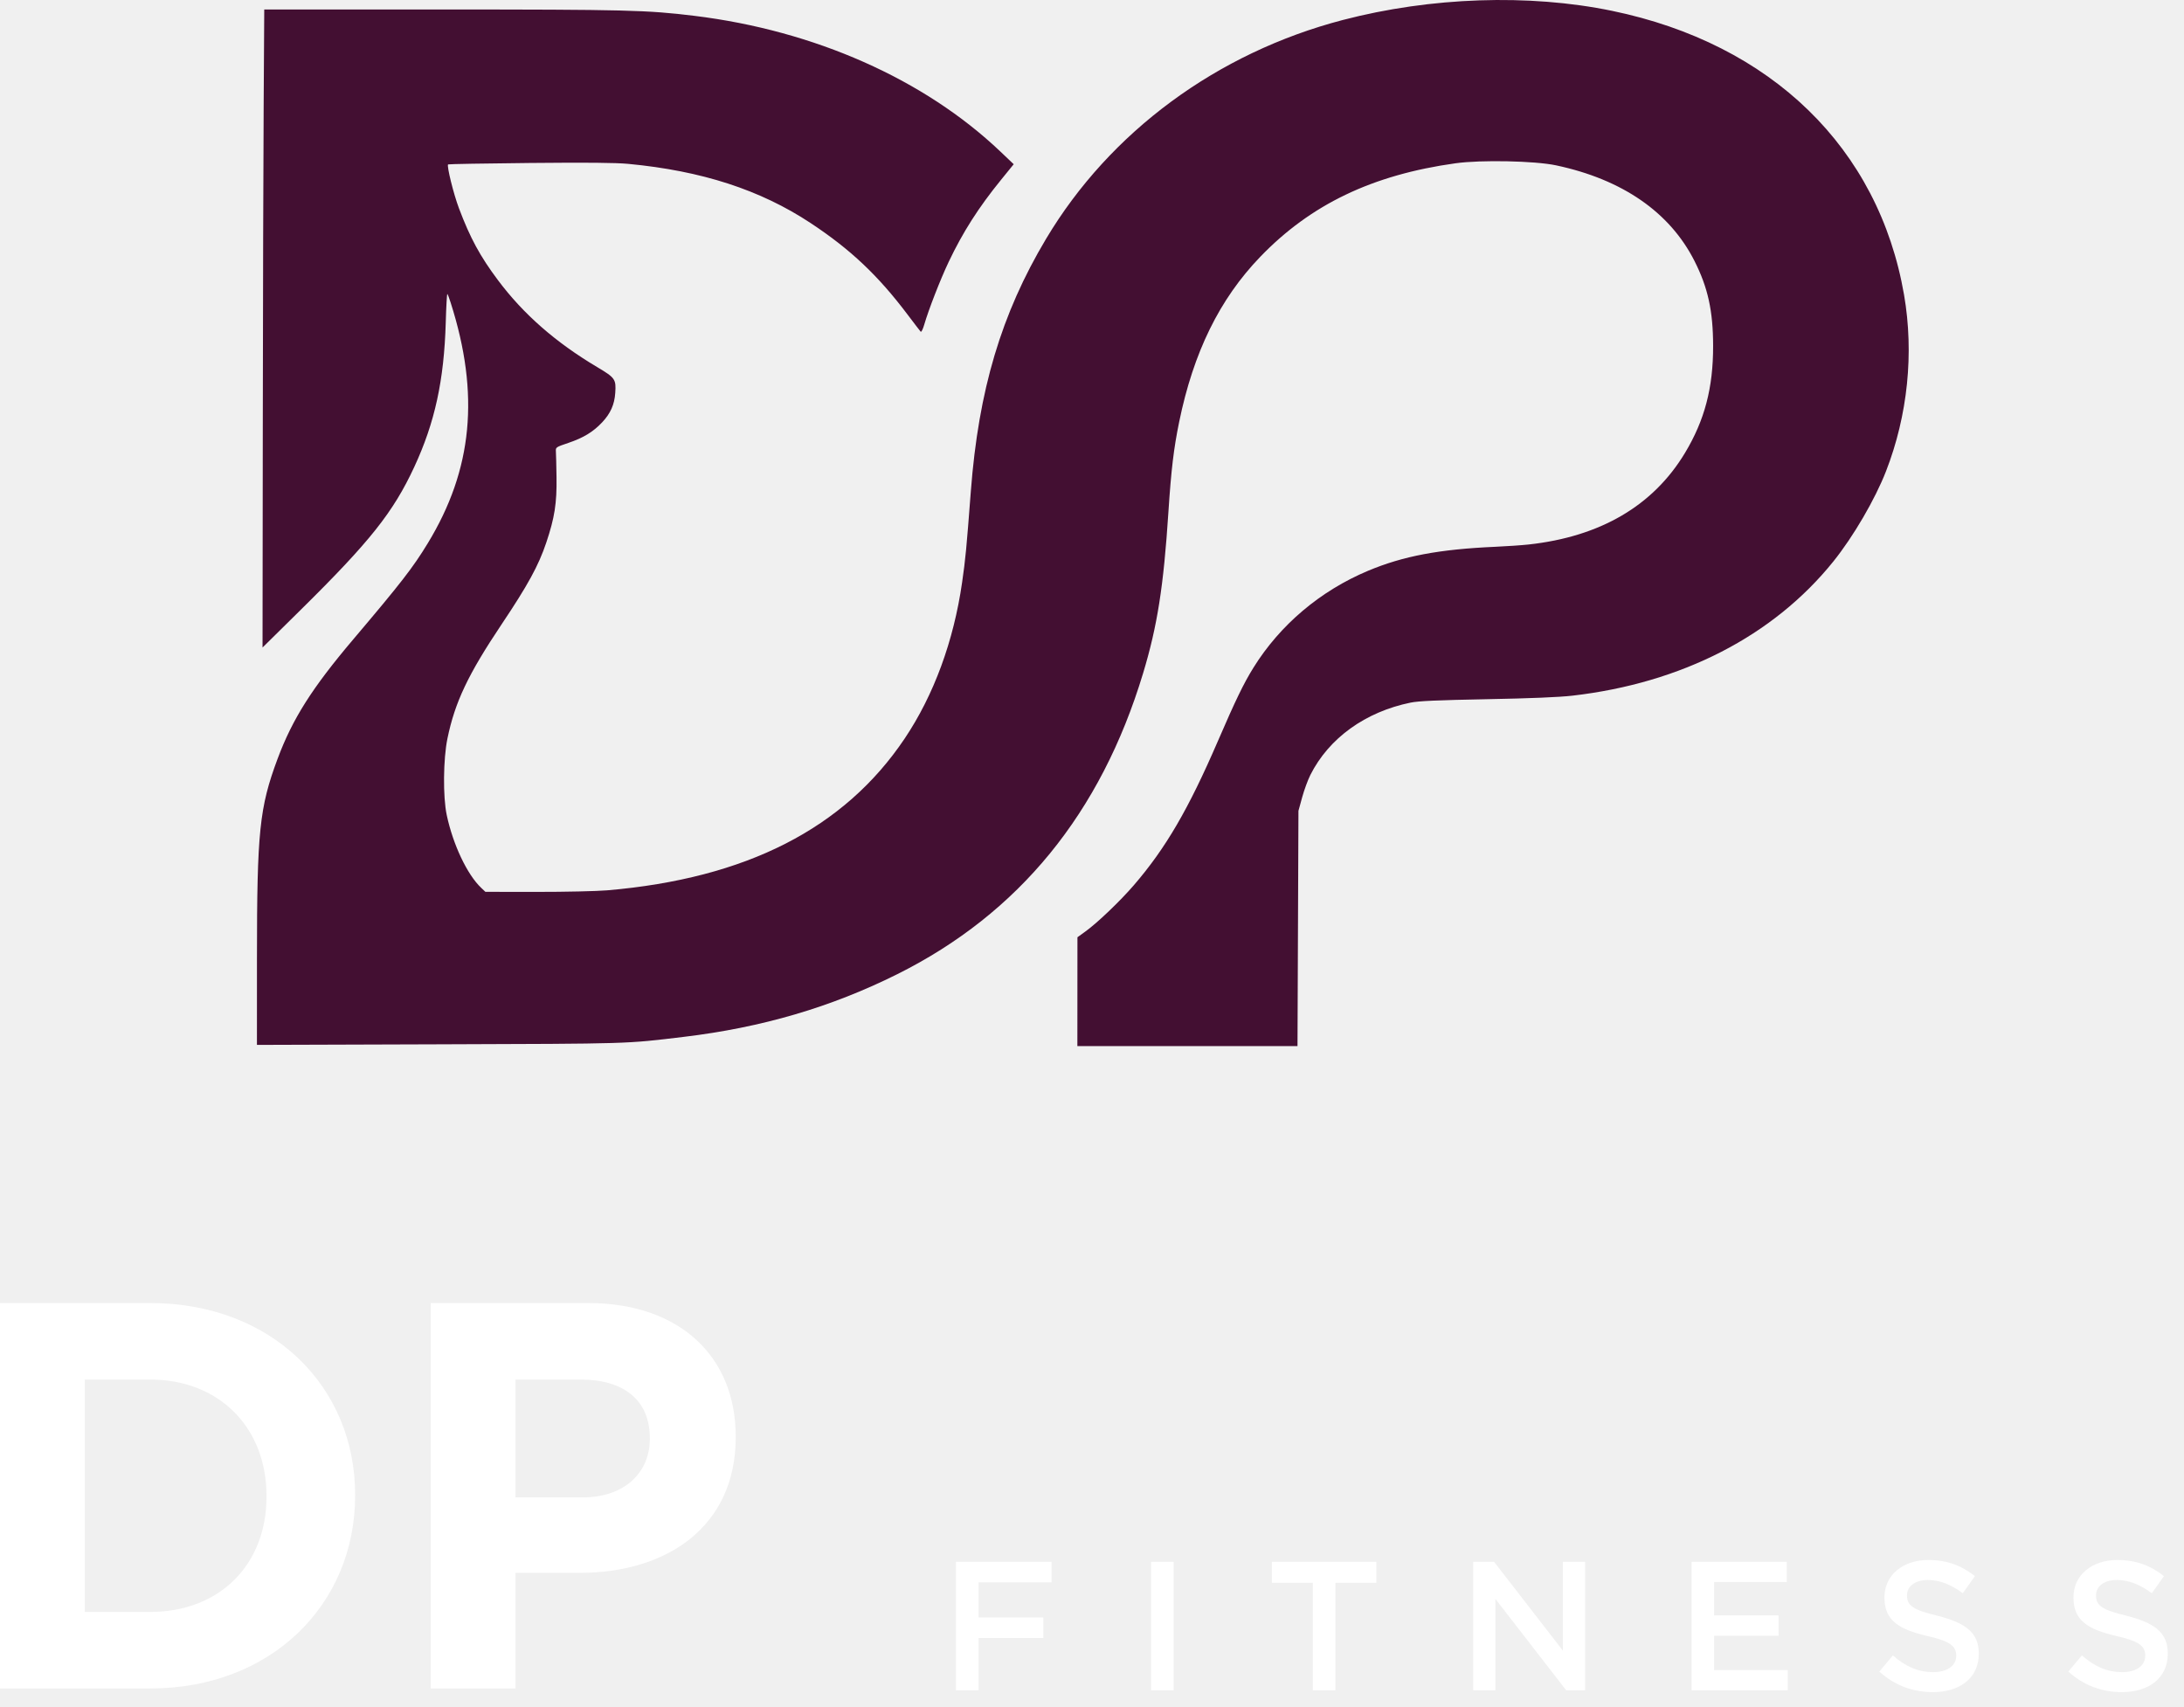
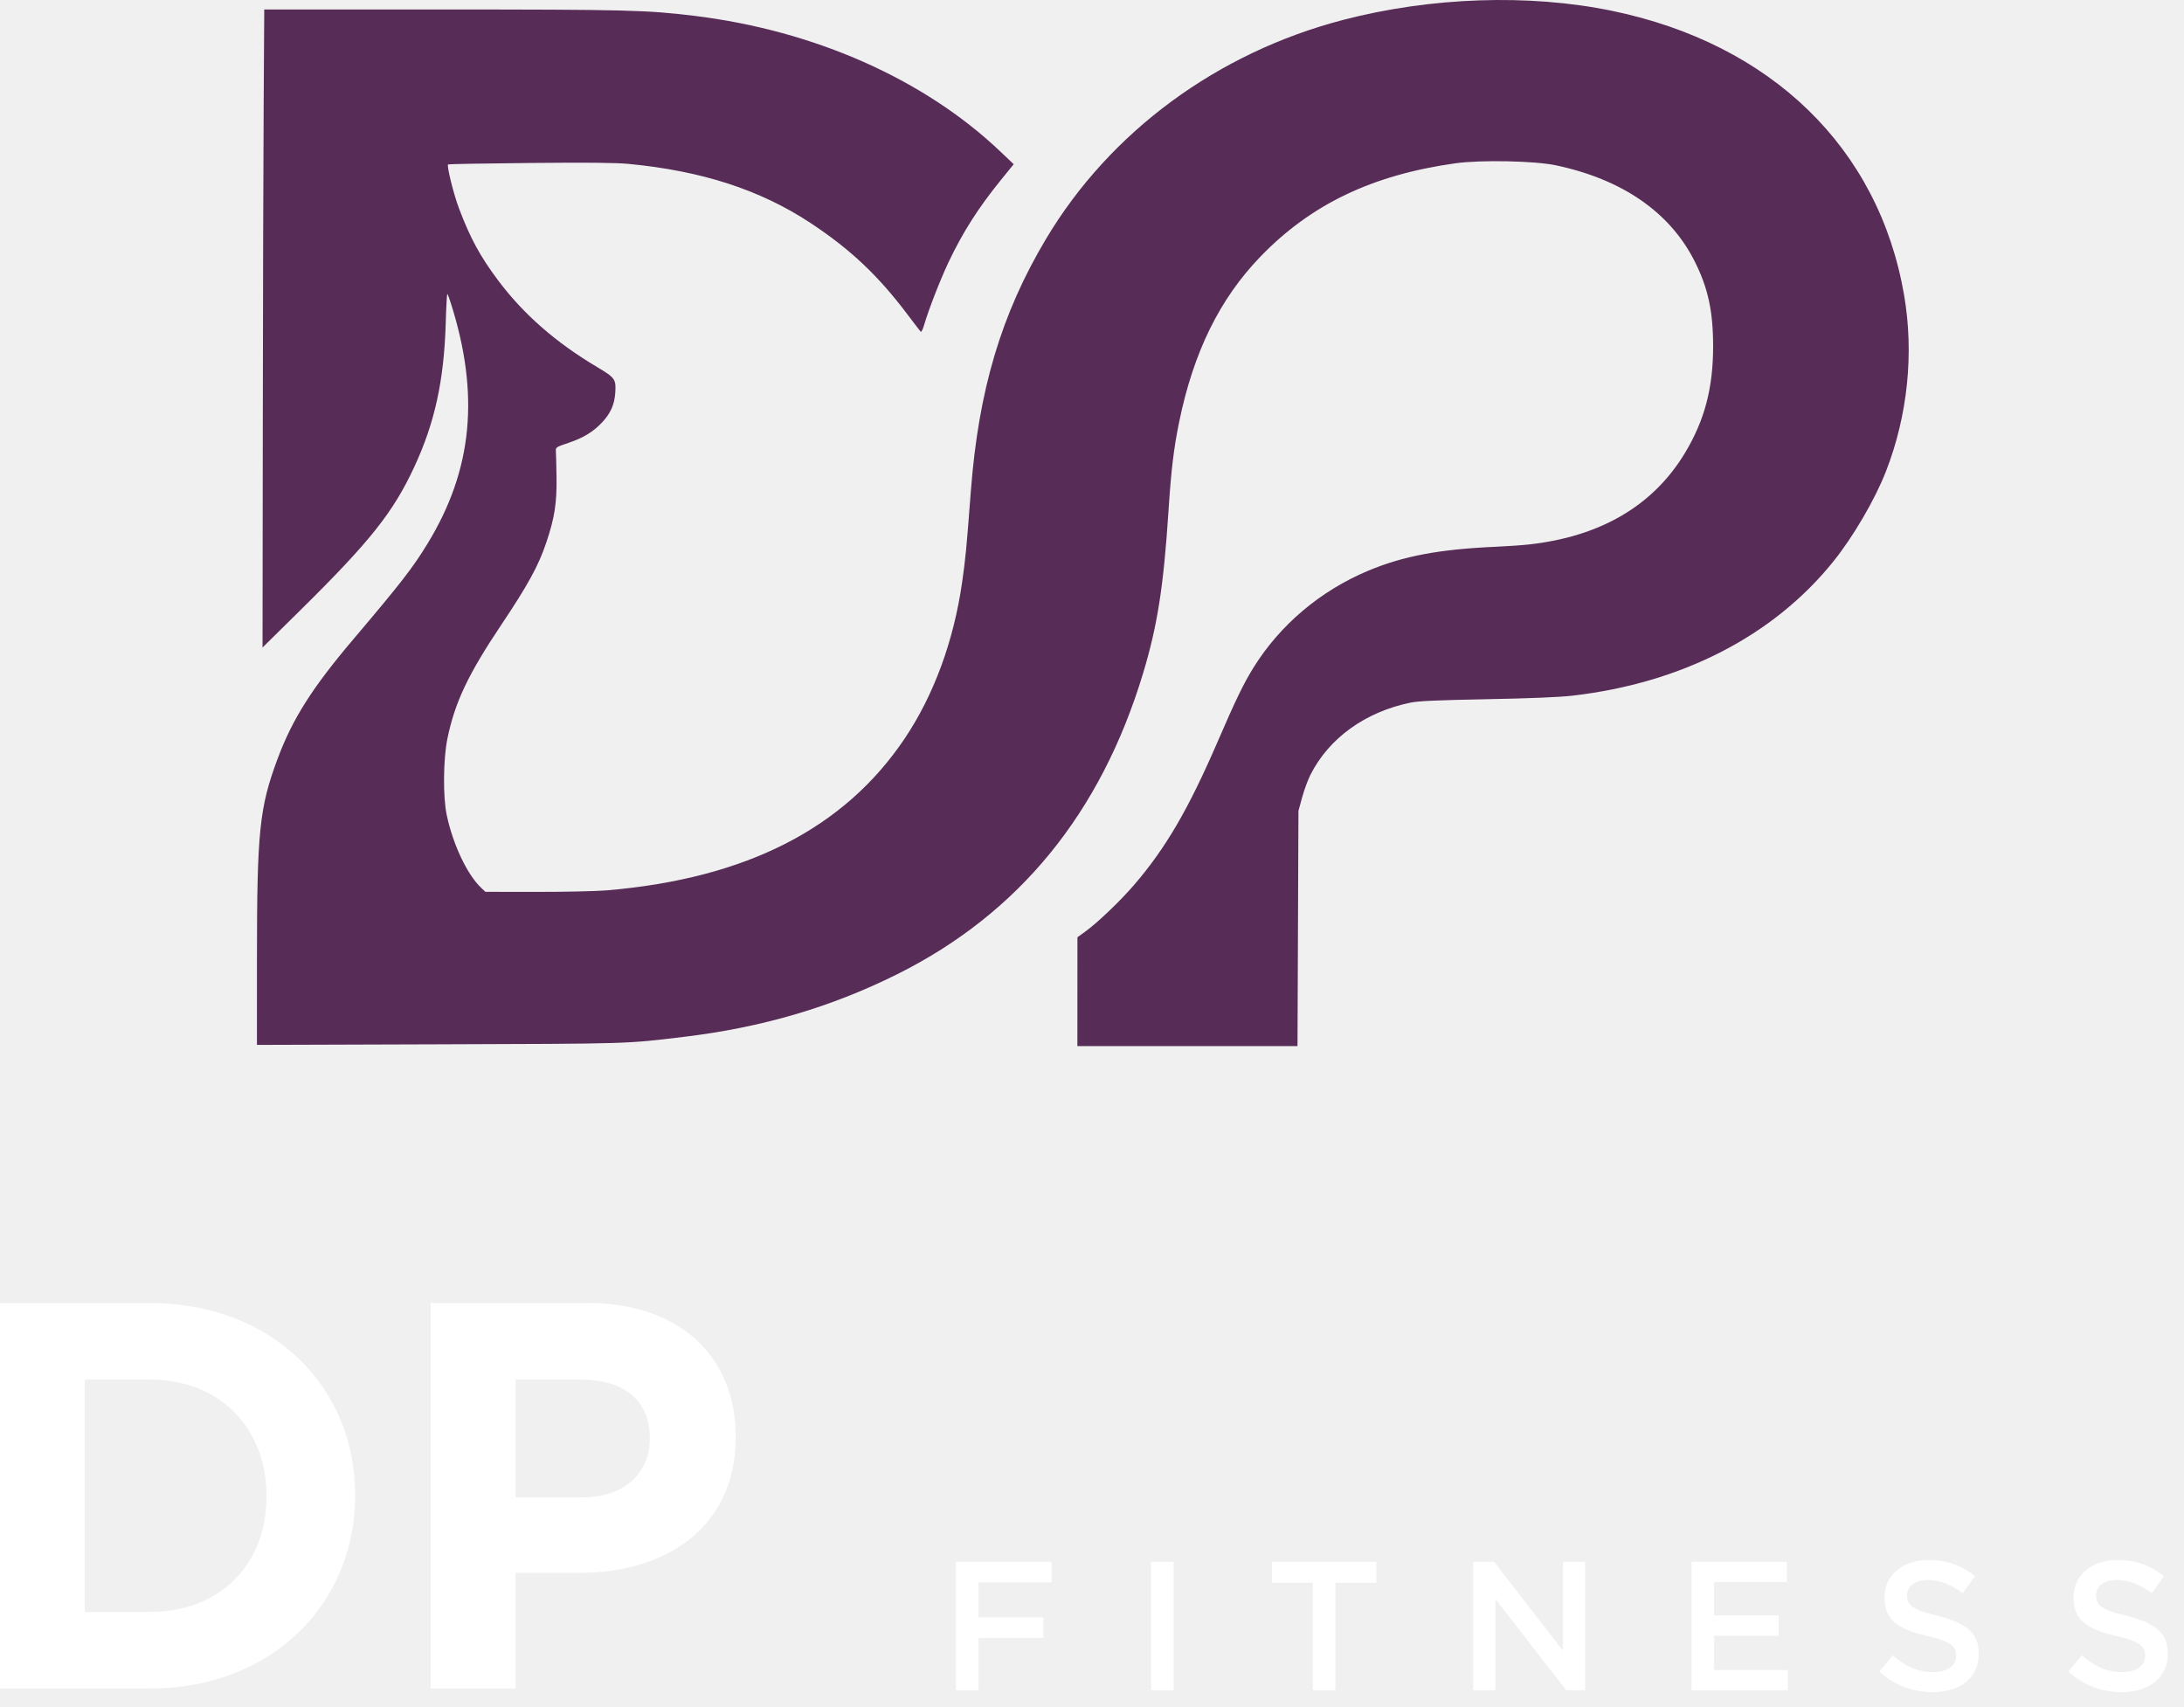
<svg xmlns="http://www.w3.org/2000/svg" width="119" height="93" viewBox="0 0 119 93" fill="none">
  <path d="M23.467 92V71H32.047C37.057 71 40.087 73.94 40.087 78.26V78.32C40.087 83.21 36.307 85.7 31.597 85.7H28.087V92H23.467ZM28.087 81.59H31.747C34.057 81.59 35.407 80.21 35.407 78.41V78.35C35.407 76.28 33.967 75.17 31.657 75.17H28.087V81.59Z" fill="white" />
  <path d="M0 92V71H8.19C14.79 71 19.35 75.53 19.35 81.44V81.5C19.35 87.41 14.79 92 8.19 92H0ZM8.19 75.17H4.62V87.83H8.19C11.94 87.83 14.52 85.28 14.52 81.56V81.5C14.52 77.78 11.94 75.17 8.19 75.17Z" fill="white" />
  <path d="M115.617 92.2C114.537 92.2 113.537 91.84 112.697 91.08L113.437 90.2C114.117 90.79 114.777 91.11 115.647 91.11C116.407 91.11 116.887 90.75 116.887 90.23V90.21C116.887 89.72 116.607 89.43 115.307 89.14C113.817 88.79 112.977 88.33 112.977 87.05V87.03C112.977 85.83 113.977 85 115.367 85C116.397 85 117.187 85.31 117.907 85.88L117.247 86.81C116.607 86.34 115.987 86.09 115.347 86.09C114.627 86.09 114.207 86.45 114.207 86.92V86.94C114.207 87.48 114.527 87.72 115.877 88.04C117.347 88.42 118.117 88.92 118.117 90.09V90.11C118.117 91.43 117.087 92.2 115.617 92.2Z" fill="white" />
  <path d="M105.318 92.2C104.238 92.2 103.238 91.84 102.398 91.08L103.138 90.2C103.818 90.79 104.478 91.11 105.348 91.11C106.108 91.11 106.588 90.75 106.588 90.23V90.21C106.588 89.72 106.308 89.43 105.008 89.14C103.518 88.79 102.678 88.33 102.678 87.05V87.03C102.678 85.83 103.678 85 105.068 85C106.098 85 106.888 85.31 107.608 85.88L106.948 86.81C106.308 86.34 105.688 86.09 105.048 86.09C104.328 86.09 103.908 86.45 103.908 86.92V86.94C103.908 87.48 104.228 87.72 105.578 88.04C107.048 88.42 107.818 88.92 107.818 90.09V90.11C107.818 91.43 106.788 92.2 105.318 92.2Z" fill="white" />
  <path d="M92.169 92.1V85.1H97.359V86.2H93.399V88.02H96.909V89.13H93.399V91H97.409V92.1H92.169Z" fill="white" />
  <path d="M80.268 92.1V85.1H81.408L85.158 89.94V85.1H86.368V92.1H85.338L81.478 87.12V92.1H80.268Z" fill="white" />
  <path d="M71.533 92.1V86.24H69.303V85.1H74.993V86.24H72.763V92.1H71.533Z" fill="white" />
  <path d="M62.719 92.1V85.1H63.949V92.1H62.719Z" fill="white" />
  <path d="M52.087 92.1V85.1H57.297V86.22H53.317V88.13H56.847V89.25H53.317V92.1H52.087Z" fill="white" />
-   <path d="M58.705 54.034L58.707 51.069L59.147 50.75C59.803 50.275 61.029 49.103 61.776 48.237C63.515 46.22 64.754 44.096 66.354 40.392C67.316 38.163 67.764 37.237 68.296 36.381C69.749 34.044 71.94 32.192 74.546 31.099C76.455 30.299 78.426 29.927 81.477 29.793C82.091 29.766 82.904 29.71 83.285 29.669C87.199 29.242 90.077 27.557 91.811 24.677C92.882 22.897 93.346 21.134 93.343 18.847C93.34 16.942 93.061 15.669 92.327 14.219C90.983 11.562 88.398 9.776 84.785 9.009C83.632 8.764 80.695 8.704 79.312 8.896C74.779 9.527 71.419 11.136 68.666 13.995C66.452 16.293 65.027 19.194 64.249 22.991C63.952 24.442 63.815 25.588 63.665 27.878C63.399 31.964 63.063 34.101 62.285 36.68C59.982 44.308 55.52 49.773 48.893 53.08C45.281 54.882 41.506 55.989 37.236 56.499C34.044 56.881 34.466 56.868 23.945 56.902L14 56.934L14.001 52.203C14.002 45.296 14.136 44.002 15.124 41.348C15.937 39.169 16.999 37.491 19.249 34.836C21.855 31.761 22.501 30.928 23.309 29.6C25.757 25.579 26.148 21.479 24.557 16.496C24.481 16.255 24.399 16.04 24.376 16.017C24.352 15.994 24.313 16.69 24.288 17.564C24.196 20.728 23.695 23.027 22.57 25.448C21.426 27.912 20.158 29.507 16.389 33.225L14.305 35.282L14.319 23.161C14.327 16.494 14.348 8.672 14.366 5.778L14.398 0.516L24.067 0.517C34.097 0.518 35.252 0.547 37.83 0.862C44.38 1.663 50.362 4.315 54.504 8.254L55.234 8.948L54.54 9.803C53.311 11.316 52.461 12.65 51.692 14.268C51.238 15.223 50.592 16.882 50.359 17.69C50.287 17.938 50.2 18.11 50.166 18.073C50.131 18.035 49.813 17.621 49.459 17.151C47.844 15.007 46.341 13.588 44.161 12.149C41.423 10.342 38.235 9.308 34.235 8.929C33.553 8.864 31.993 8.85 28.862 8.88C26.436 8.904 24.435 8.939 24.415 8.958C24.334 9.039 24.715 10.576 25.008 11.351C25.619 12.972 26.157 13.962 27.132 15.265C28.517 17.116 30.273 18.655 32.529 19.996C33.521 20.586 33.575 20.662 33.523 21.412C33.48 22.046 33.264 22.529 32.81 23.012C32.32 23.533 31.791 23.855 30.968 24.133C30.294 24.36 30.273 24.374 30.289 24.592C30.298 24.715 30.314 25.351 30.323 26.003C30.344 27.418 30.22 28.209 29.766 29.562C29.344 30.818 28.77 31.869 27.329 34.021C25.504 36.747 24.789 38.255 24.38 40.239C24.149 41.356 24.13 43.419 24.341 44.41C24.685 46.026 25.455 47.652 26.219 48.377L26.448 48.594L29.245 48.597C30.784 48.599 32.51 48.561 33.081 48.512C40.66 47.866 46.008 45.138 49.295 40.239C50.879 37.879 51.965 34.928 52.422 31.737C52.609 30.431 52.656 29.947 52.898 26.768C53.319 21.255 54.557 17.101 56.999 13.011C60.477 7.184 66.316 2.878 73.167 1.089C77.957 -0.162 83.308 -0.344 87.828 0.589C96.52 2.384 102.366 8.068 103.747 16.068C104.295 19.242 103.947 22.635 102.763 25.678C102.169 27.206 100.977 29.248 99.892 30.595C96.628 34.653 91.63 37.222 85.67 37.906C84.956 37.988 83.388 38.053 81.015 38.098C78.325 38.149 77.295 38.195 76.863 38.283C74.393 38.788 72.409 40.218 71.399 42.223C71.263 42.493 71.061 43.044 70.95 43.447L70.749 44.18L70.723 50.59L70.697 57H64.7H58.703L58.705 54.034Z" fill="#430F32" />
+   <path d="M58.705 54.034L58.707 51.069L59.147 50.75C59.803 50.275 61.029 49.103 61.776 48.237C63.515 46.22 64.754 44.096 66.354 40.392C67.316 38.163 67.764 37.237 68.296 36.381C69.749 34.044 71.94 32.192 74.546 31.099C76.455 30.299 78.426 29.927 81.477 29.793C82.091 29.766 82.904 29.71 83.285 29.669C87.199 29.242 90.077 27.557 91.811 24.677C92.882 22.897 93.346 21.134 93.343 18.847C93.34 16.942 93.061 15.669 92.327 14.219C90.983 11.562 88.398 9.776 84.785 9.009C83.632 8.764 80.695 8.704 79.312 8.896C74.779 9.527 71.419 11.136 68.666 13.995C66.452 16.293 65.027 19.194 64.249 22.991C63.952 24.442 63.815 25.588 63.665 27.878C63.399 31.964 63.063 34.101 62.285 36.68C59.982 44.308 55.52 49.773 48.893 53.08C45.281 54.882 41.506 55.989 37.236 56.499C34.044 56.881 34.466 56.868 23.945 56.902L14 56.934L14.001 52.203C14.002 45.296 14.136 44.002 15.124 41.348C15.937 39.169 16.999 37.491 19.249 34.836C21.855 31.761 22.501 30.928 23.309 29.6C25.757 25.579 26.148 21.479 24.557 16.496C24.481 16.255 24.399 16.04 24.376 16.017C24.352 15.994 24.313 16.69 24.288 17.564C24.196 20.728 23.695 23.027 22.57 25.448C21.426 27.912 20.158 29.507 16.389 33.225L14.305 35.282L14.319 23.161C14.327 16.494 14.348 8.672 14.366 5.778L14.398 0.516L24.067 0.517C34.097 0.518 35.252 0.547 37.83 0.862C44.38 1.663 50.362 4.315 54.504 8.254L55.234 8.948L54.54 9.803C53.311 11.316 52.461 12.65 51.692 14.268C51.238 15.223 50.592 16.882 50.359 17.69C50.287 17.938 50.2 18.11 50.166 18.073C50.131 18.035 49.813 17.621 49.459 17.151C47.844 15.007 46.341 13.588 44.161 12.149C41.423 10.342 38.235 9.308 34.235 8.929C33.553 8.864 31.993 8.85 28.862 8.88C26.436 8.904 24.435 8.939 24.415 8.958C24.334 9.039 24.715 10.576 25.008 11.351C25.619 12.972 26.157 13.962 27.132 15.265C28.517 17.116 30.273 18.655 32.529 19.996C33.521 20.586 33.575 20.662 33.523 21.412C33.48 22.046 33.264 22.529 32.81 23.012C32.32 23.533 31.791 23.855 30.968 24.133C30.294 24.36 30.273 24.374 30.289 24.592C30.298 24.715 30.314 25.351 30.323 26.003C30.344 27.418 30.22 28.209 29.766 29.562C29.344 30.818 28.77 31.869 27.329 34.021C25.504 36.747 24.789 38.255 24.38 40.239C24.149 41.356 24.13 43.419 24.341 44.41C24.685 46.026 25.455 47.652 26.219 48.377L26.448 48.594L29.245 48.597C30.784 48.599 32.51 48.561 33.081 48.512C40.66 47.866 46.008 45.138 49.295 40.239C50.879 37.879 51.965 34.928 52.422 31.737C52.609 30.431 52.656 29.947 52.898 26.768C53.319 21.255 54.557 17.101 56.999 13.011C60.477 7.184 66.316 2.878 73.167 1.089C77.957 -0.162 83.308 -0.344 87.828 0.589C96.52 2.384 102.366 8.068 103.747 16.068C104.295 19.242 103.947 22.635 102.763 25.678C102.169 27.206 100.977 29.248 99.892 30.595C96.628 34.653 91.63 37.222 85.67 37.906C84.956 37.988 83.388 38.053 81.015 38.098C78.325 38.149 77.295 38.195 76.863 38.283C74.393 38.788 72.409 40.218 71.399 42.223C71.263 42.493 71.061 43.044 70.95 43.447L70.749 44.18L70.723 50.59L70.697 57H64.7H58.703L58.705 54.034Z" fill="#572c57" />
</svg>
